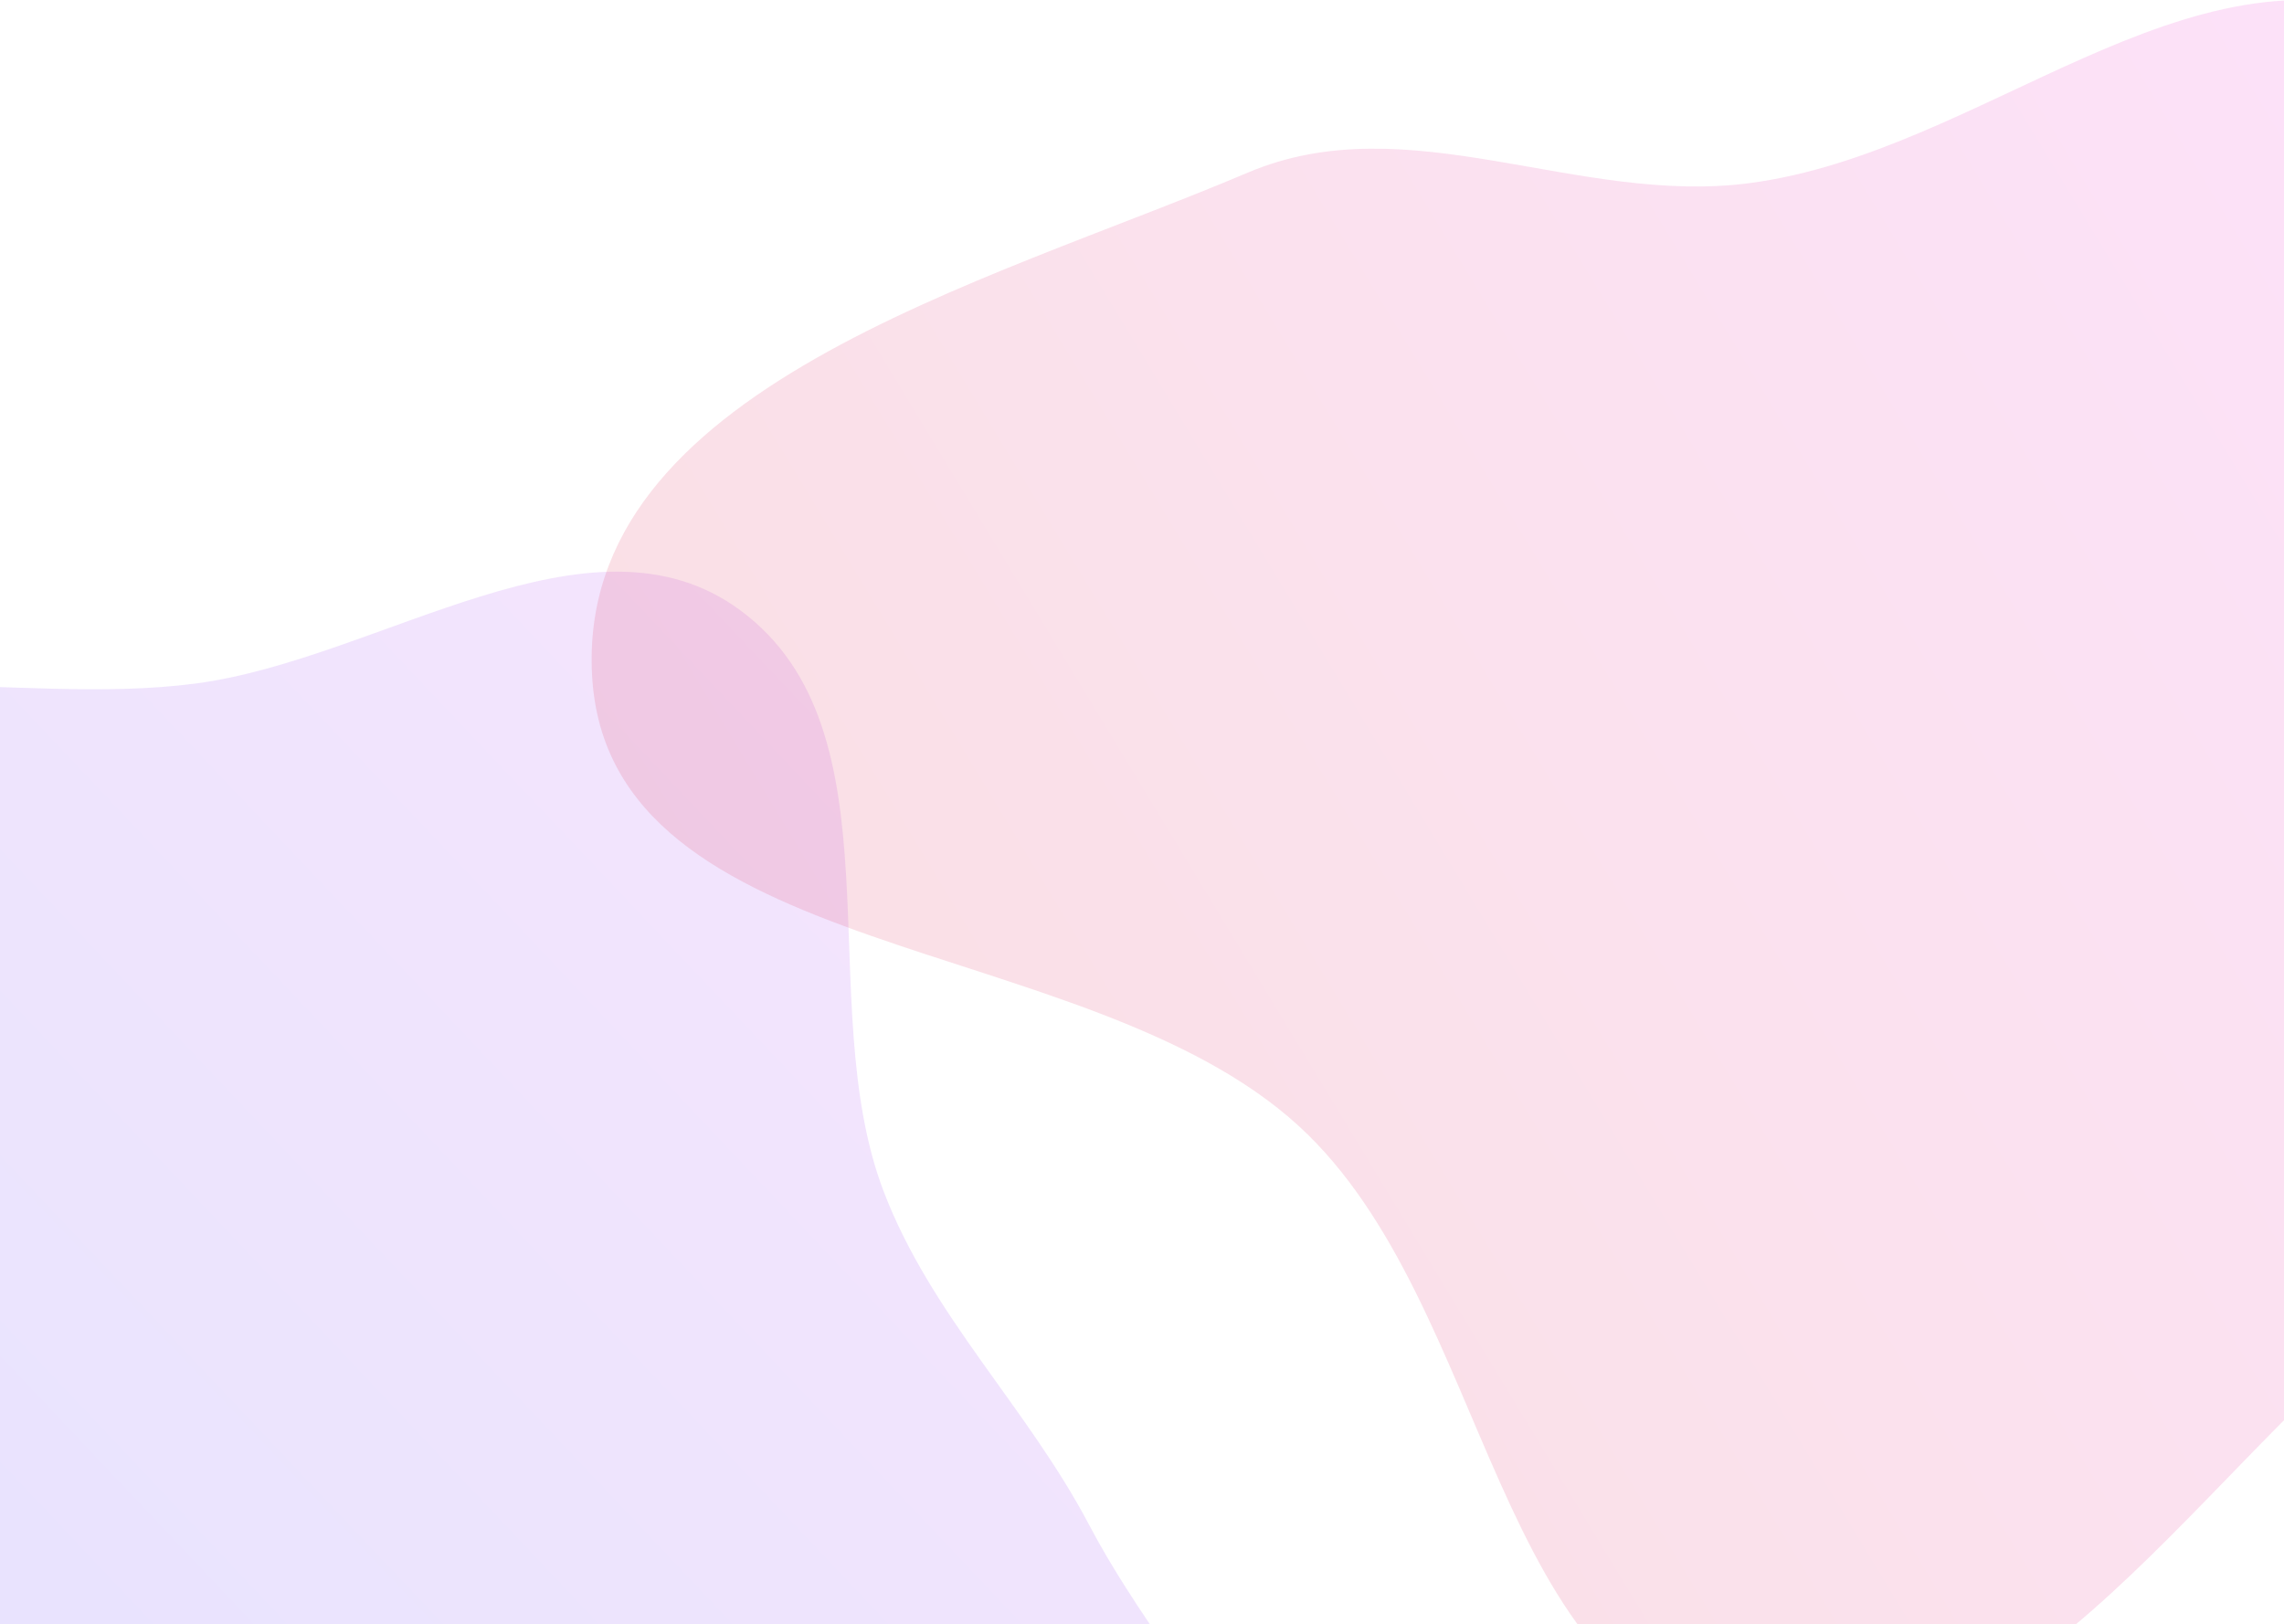
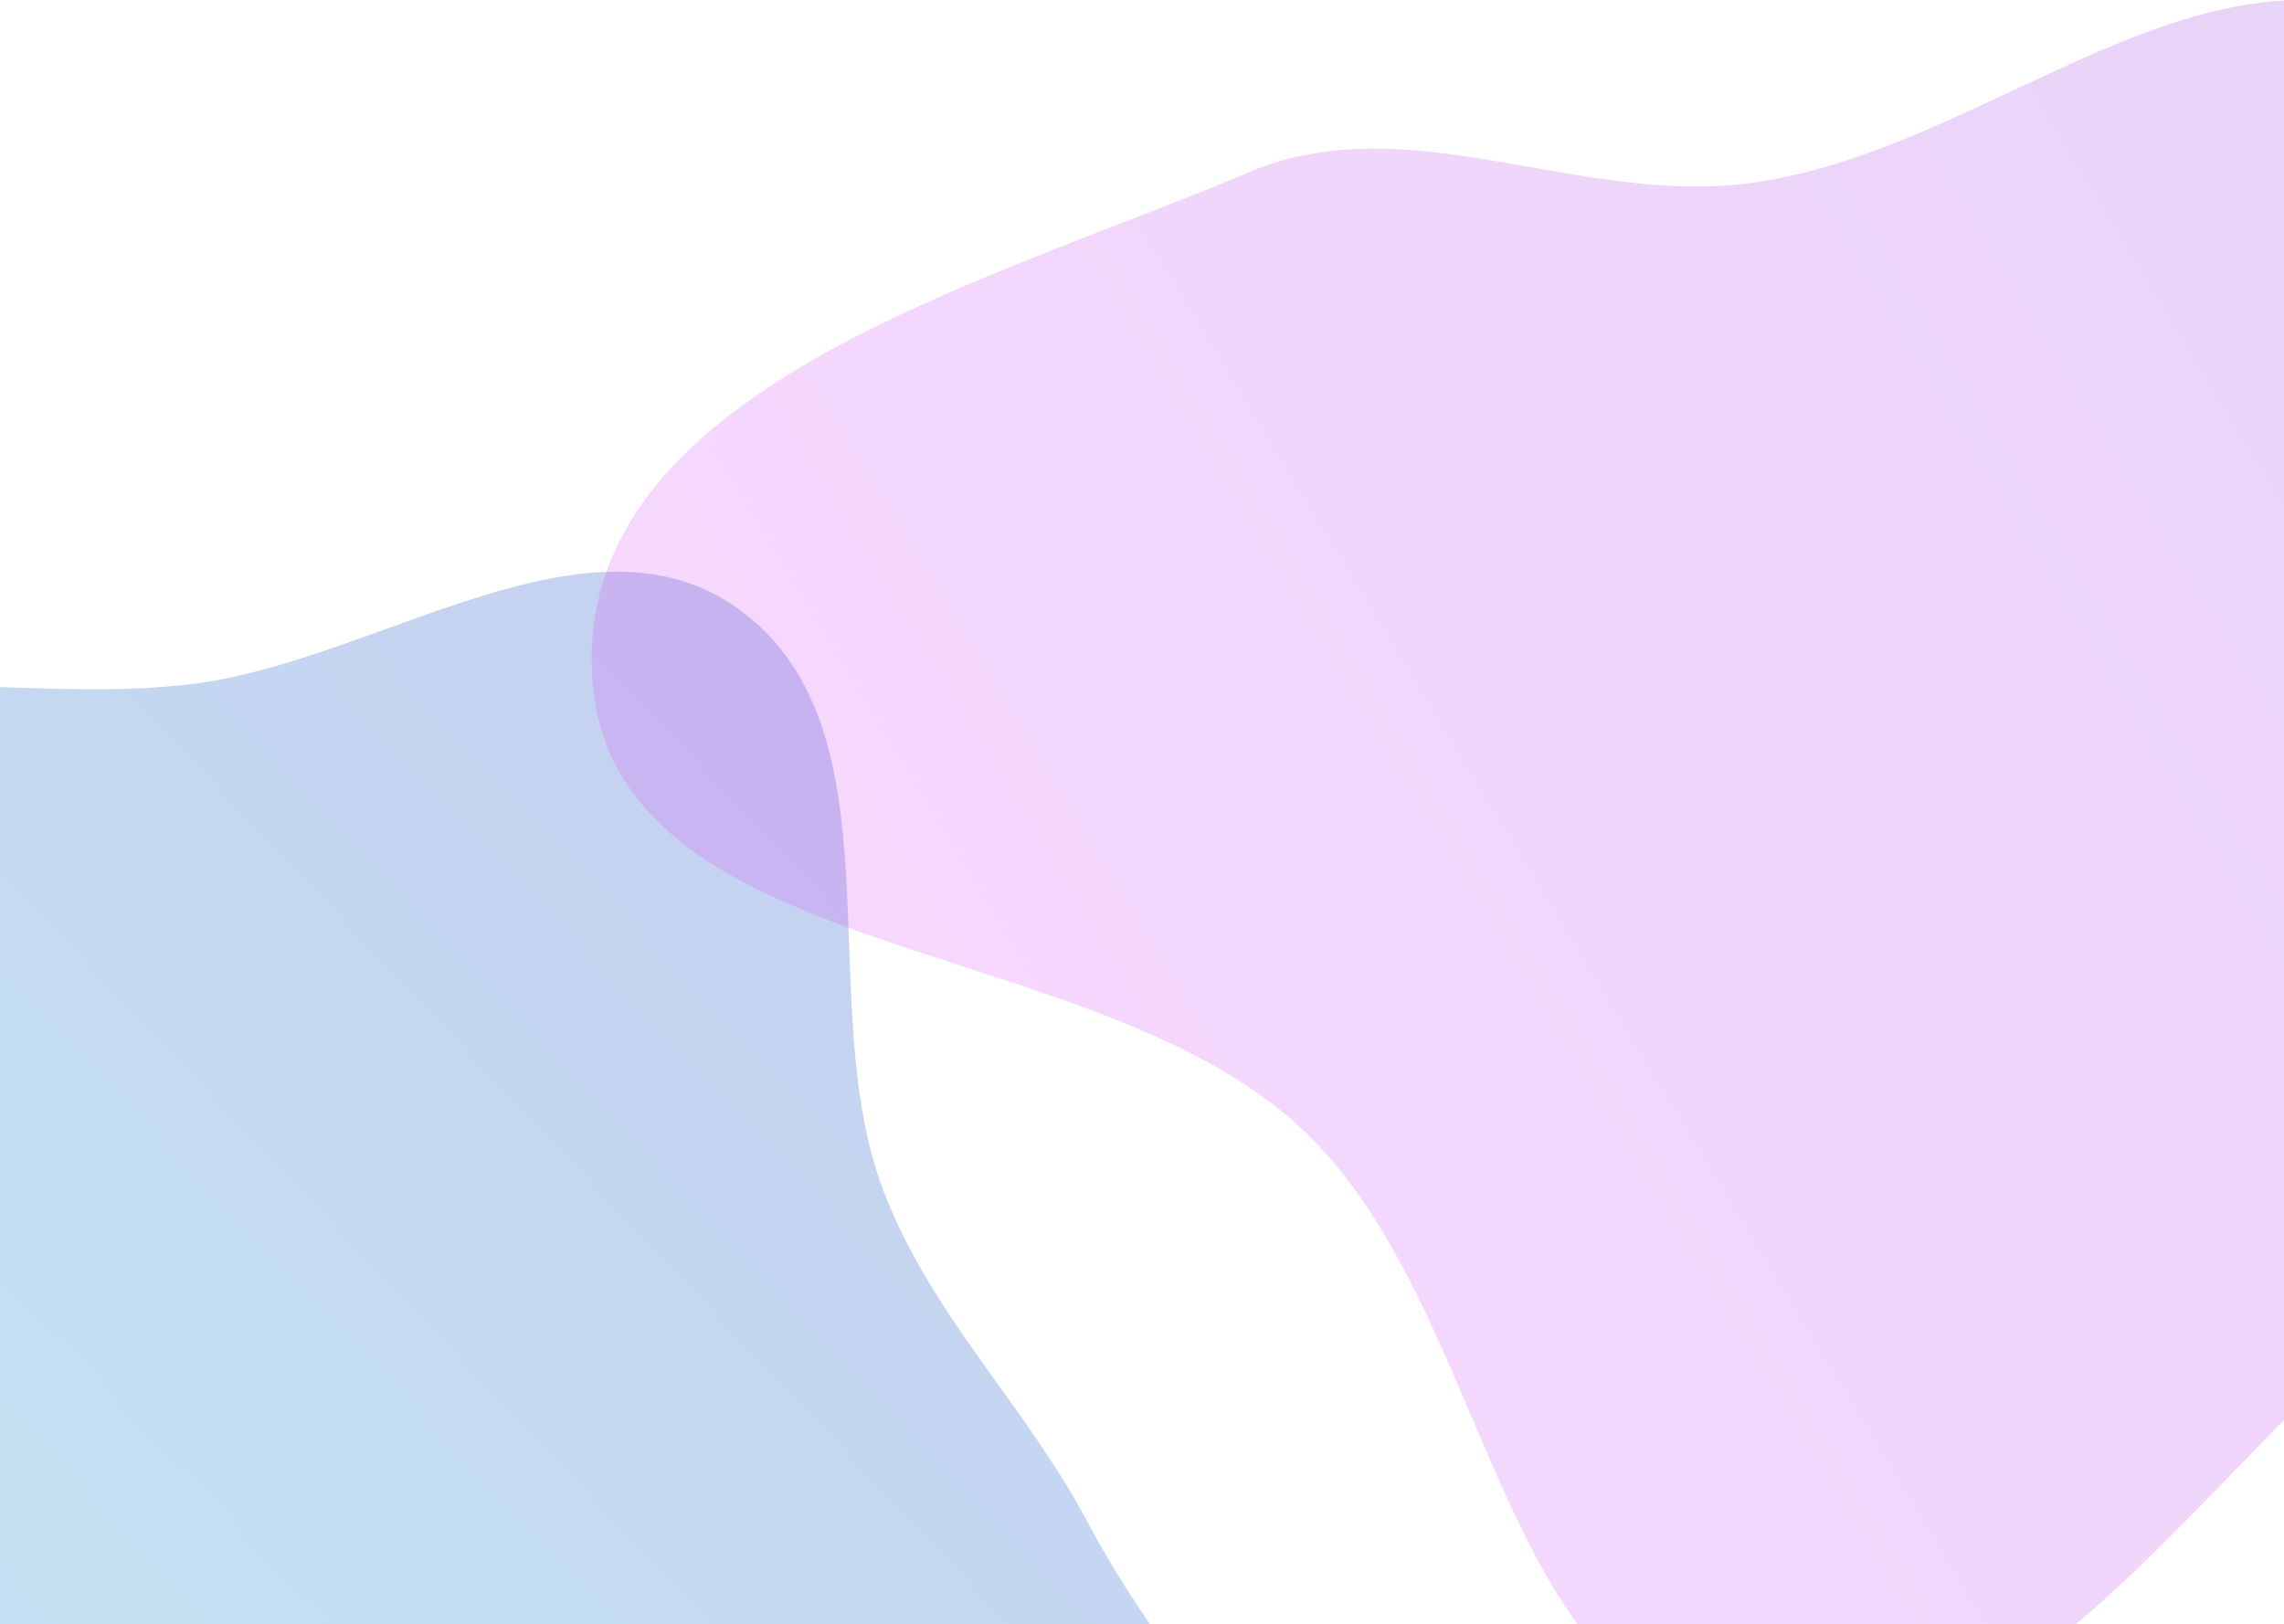
<svg xmlns="http://www.w3.org/2000/svg" width="1440" height="1024" fill="none">
-   <path fill="url(#a)" fill-rule="evenodd" d="M-217.58 475.75c91.82-72.02 225.52-29.38 341.2-44.74C240 415.56 372.33 315.14 466.77 384.9c102.9 76.02 44.74 246.76 90.31 366.31 29.83 78.24 90.48 136.14 129.48 210.23 57.92 109.99 169.67 208.23 155.9 331.77-13.52 121.26-103.42 264.33-224.23 281.37-141.96 20.03-232.72-220.96-374.06-196.99-151.7 25.73-172.68 330.24-325.85 315.72-128.6-12.2-110.9-230.73-128.15-358.76-12.16-90.14 65.87-176.25 44.1-264.57-26.42-107.2-167.12-163.46-176.72-273.45-10.15-116.29 33.01-248.75 124.87-320.79Z" clip-rule="evenodd" style="opacity:.154" />
-   <path fill="url(#b)" fill-rule="evenodd" d="M1103.43 115.43c146.42-19.45 275.33-155.84 413.5-103.59 188.09 71.13 409 212.64 407.06 413.88-1.94 201.25-259.28 278.6-414.96 405.96-130 106.35-240.24 294.39-405.6 265.3-163.7-28.8-161.93-274.12-284.34-386.66-134.95-124.06-436-101.46-445.82-284.6-9.68-180.38 247.41-246.3 413.54-316.9 101.01-42.93 207.83 21.06 316.62 6.61Z" clip-rule="evenodd" style="opacity:.154" />
+   <path fill="url(#a)" fill-rule="evenodd" d="M-217.58 475.75c91.82-72.02 225.52-29.38 341.2-44.74C240 415.56 372.33 315.14 466.77 384.9c102.9 76.02 44.74 246.76 90.31 366.31 29.83 78.24 90.48 136.14 129.48 210.23 57.92 109.99 169.67 208.23 155.9 331.77-13.52 121.26-103.42 264.33-224.23 281.37-141.96 20.03-232.72-220.96-374.06-196.99-151.7 25.73-172.68 330.24-325.85 315.72-128.6-12.2-110.9-230.73-128.15-358.76-12.16-90.14 65.87-176.25 44.1-264.57-26.42-107.2-167.12-163.46-176.72-273.45-10.15-116.29 33.01-248.75 124.87-320.79Z" clip-rule="evenodd" style="opacity:.3" />
+   <path fill="url(#b)" fill-rule="evenodd" d="M1103.43 115.43c146.42-19.45 275.33-155.84 413.5-103.59 188.09 71.13 409 212.64 407.06 413.88-1.94 201.25-259.28 278.6-414.96 405.96-130 106.35-240.24 294.39-405.6 265.3-163.7-28.8-161.93-274.12-284.34-386.66-134.95-124.06-436-101.46-445.82-284.6-9.68-180.38 247.41-246.3 413.54-316.9 101.01-42.93 207.83 21.06 316.62 6.61Z" clip-rule="evenodd" style="opacity:.2" />
  <defs>
    <linearGradient id="b" x1="373" x2="1995.44" y1="1100" y2="118.03" gradientUnits="userSpaceOnUse">
-       <stop stop-color="#D83333" />
-       <stop offset="1" stop-color="#F041FF" />
+       <stop stop-color="#F041FF" />
+       <stop offset="1" stop-color="#7222D3" />
    </linearGradient>
    <linearGradient id="a" x1="107.37" x2="1130.66" y1="1993.35" y2="1026.31" gradientUnits="userSpaceOnUse">
-       <stop stop-color="#3245FF" />
-       <stop offset="1" stop-color="#BC52EE" />
+       <stop stop-color="#34C8D5" />
+       <stop offset="1" stop-color="#3C60CD" />
    </linearGradient>
  </defs>
</svg>
